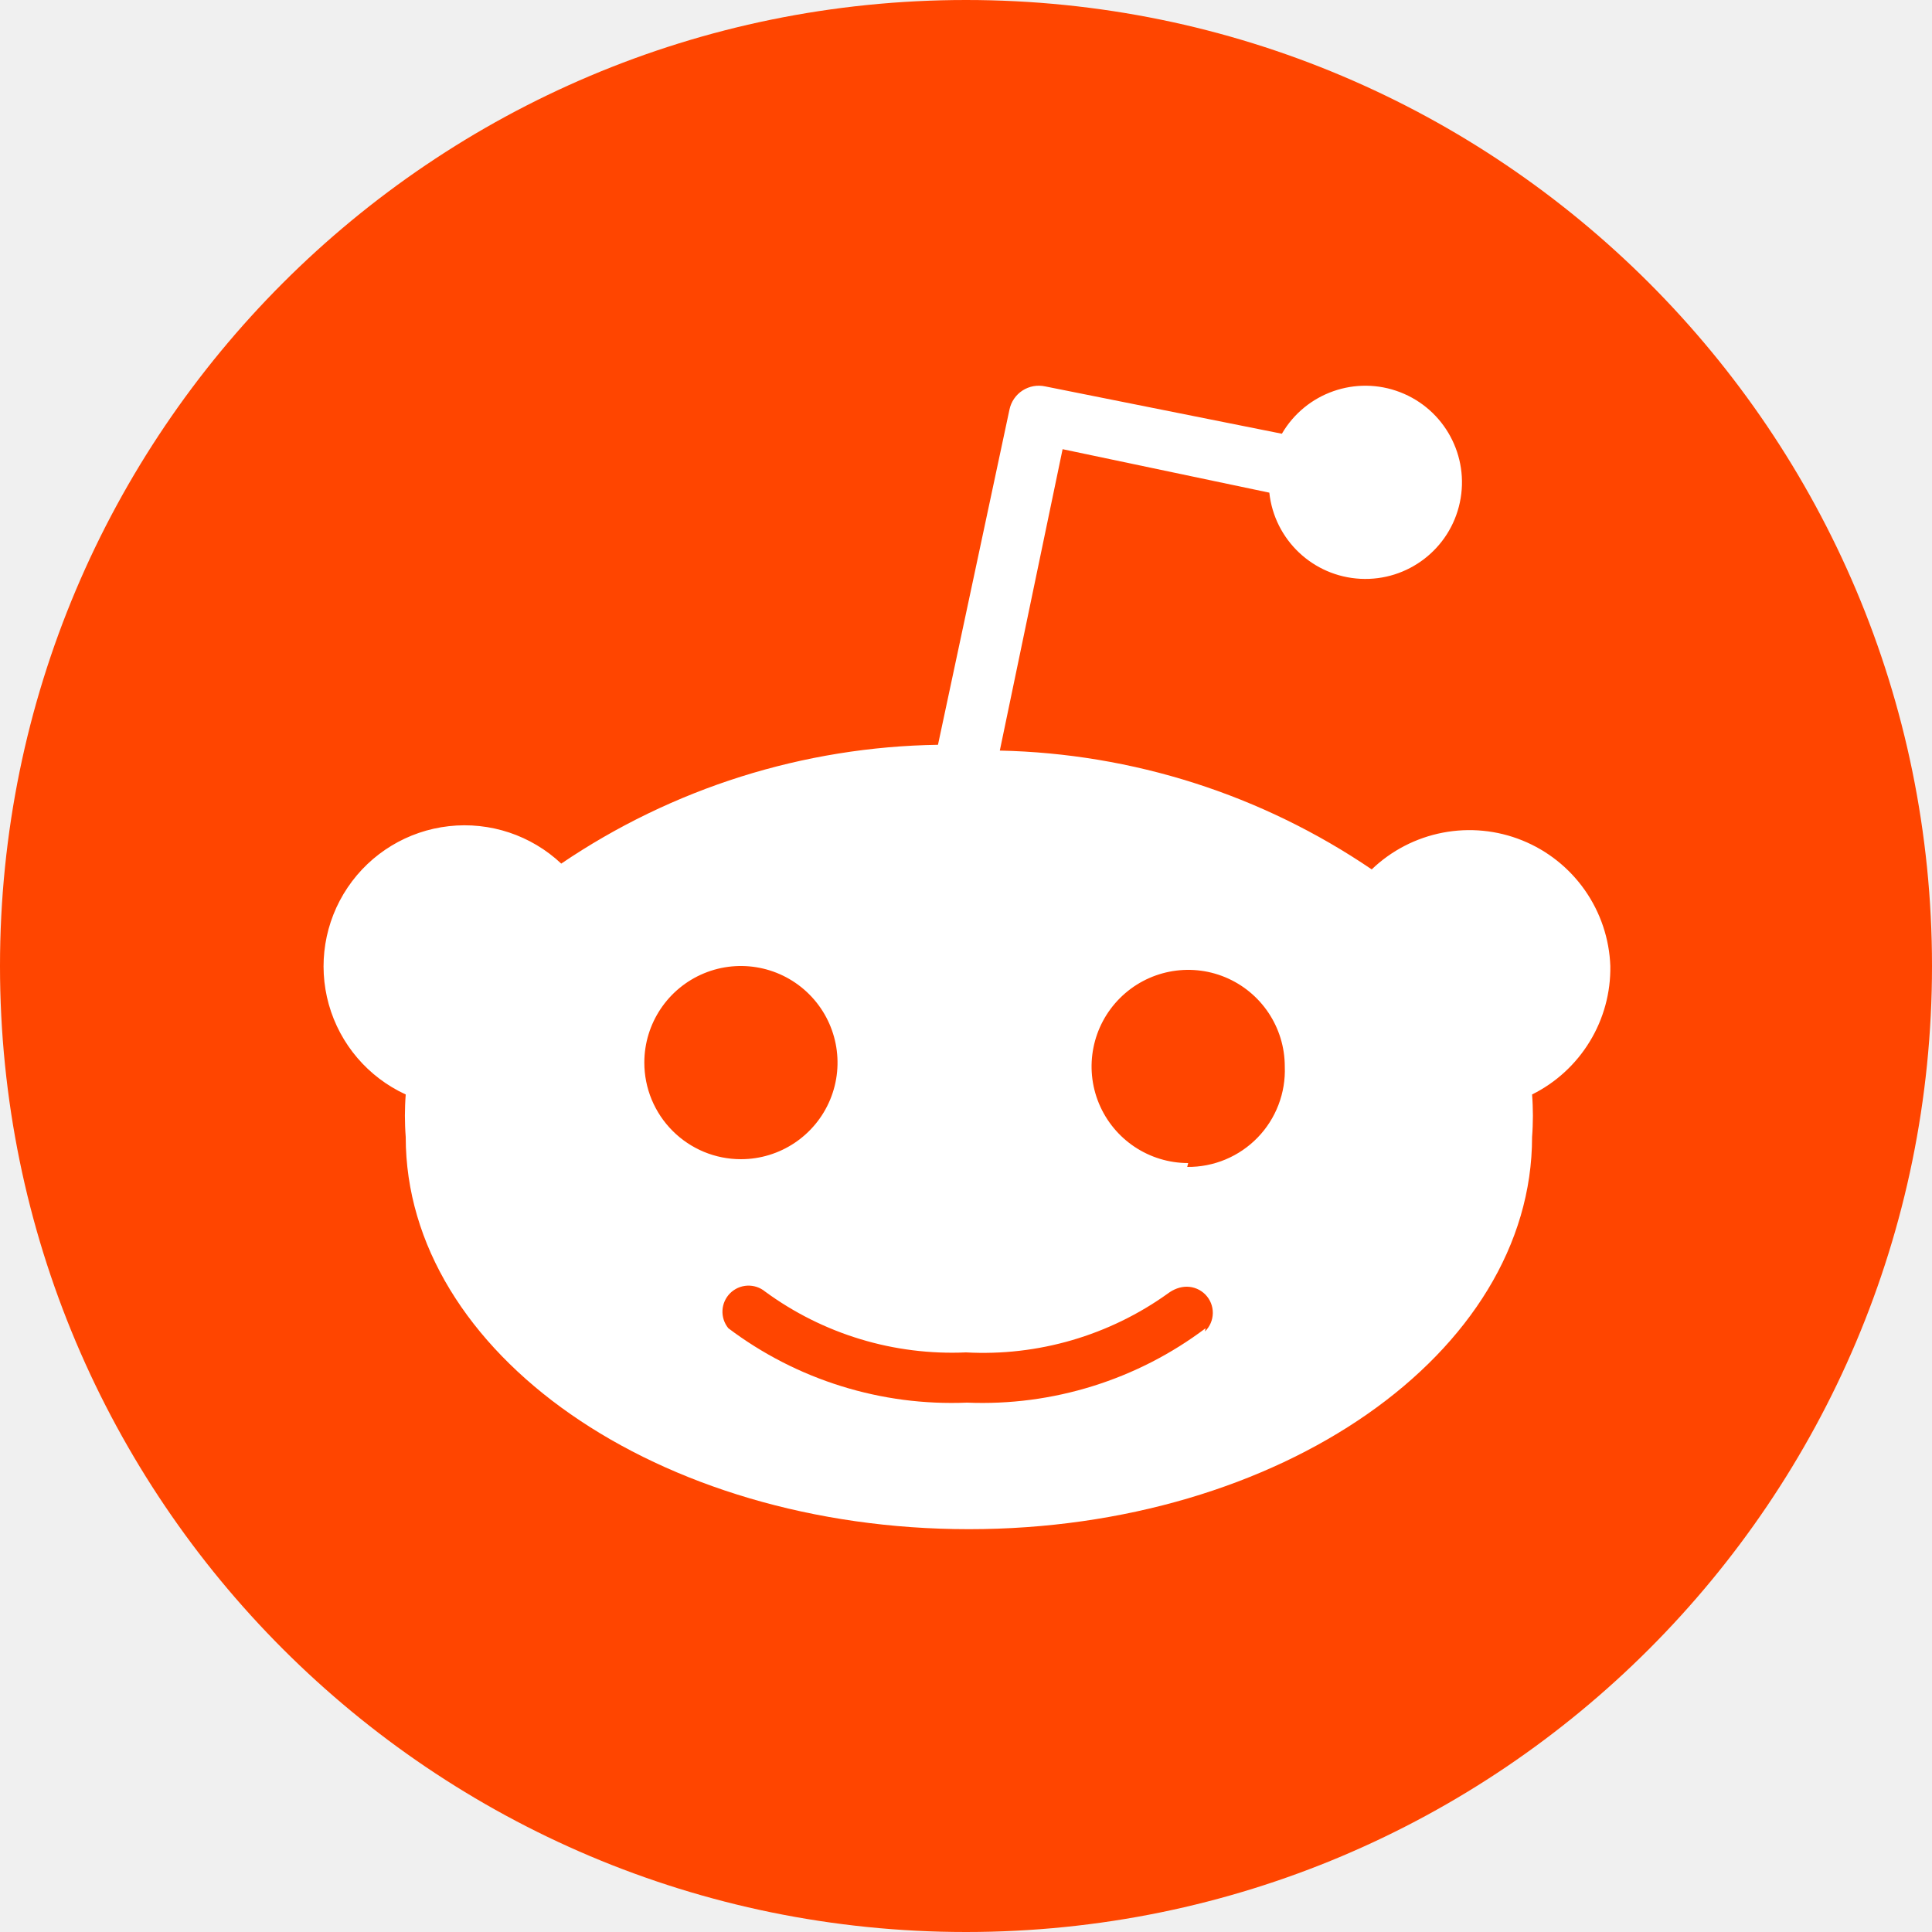
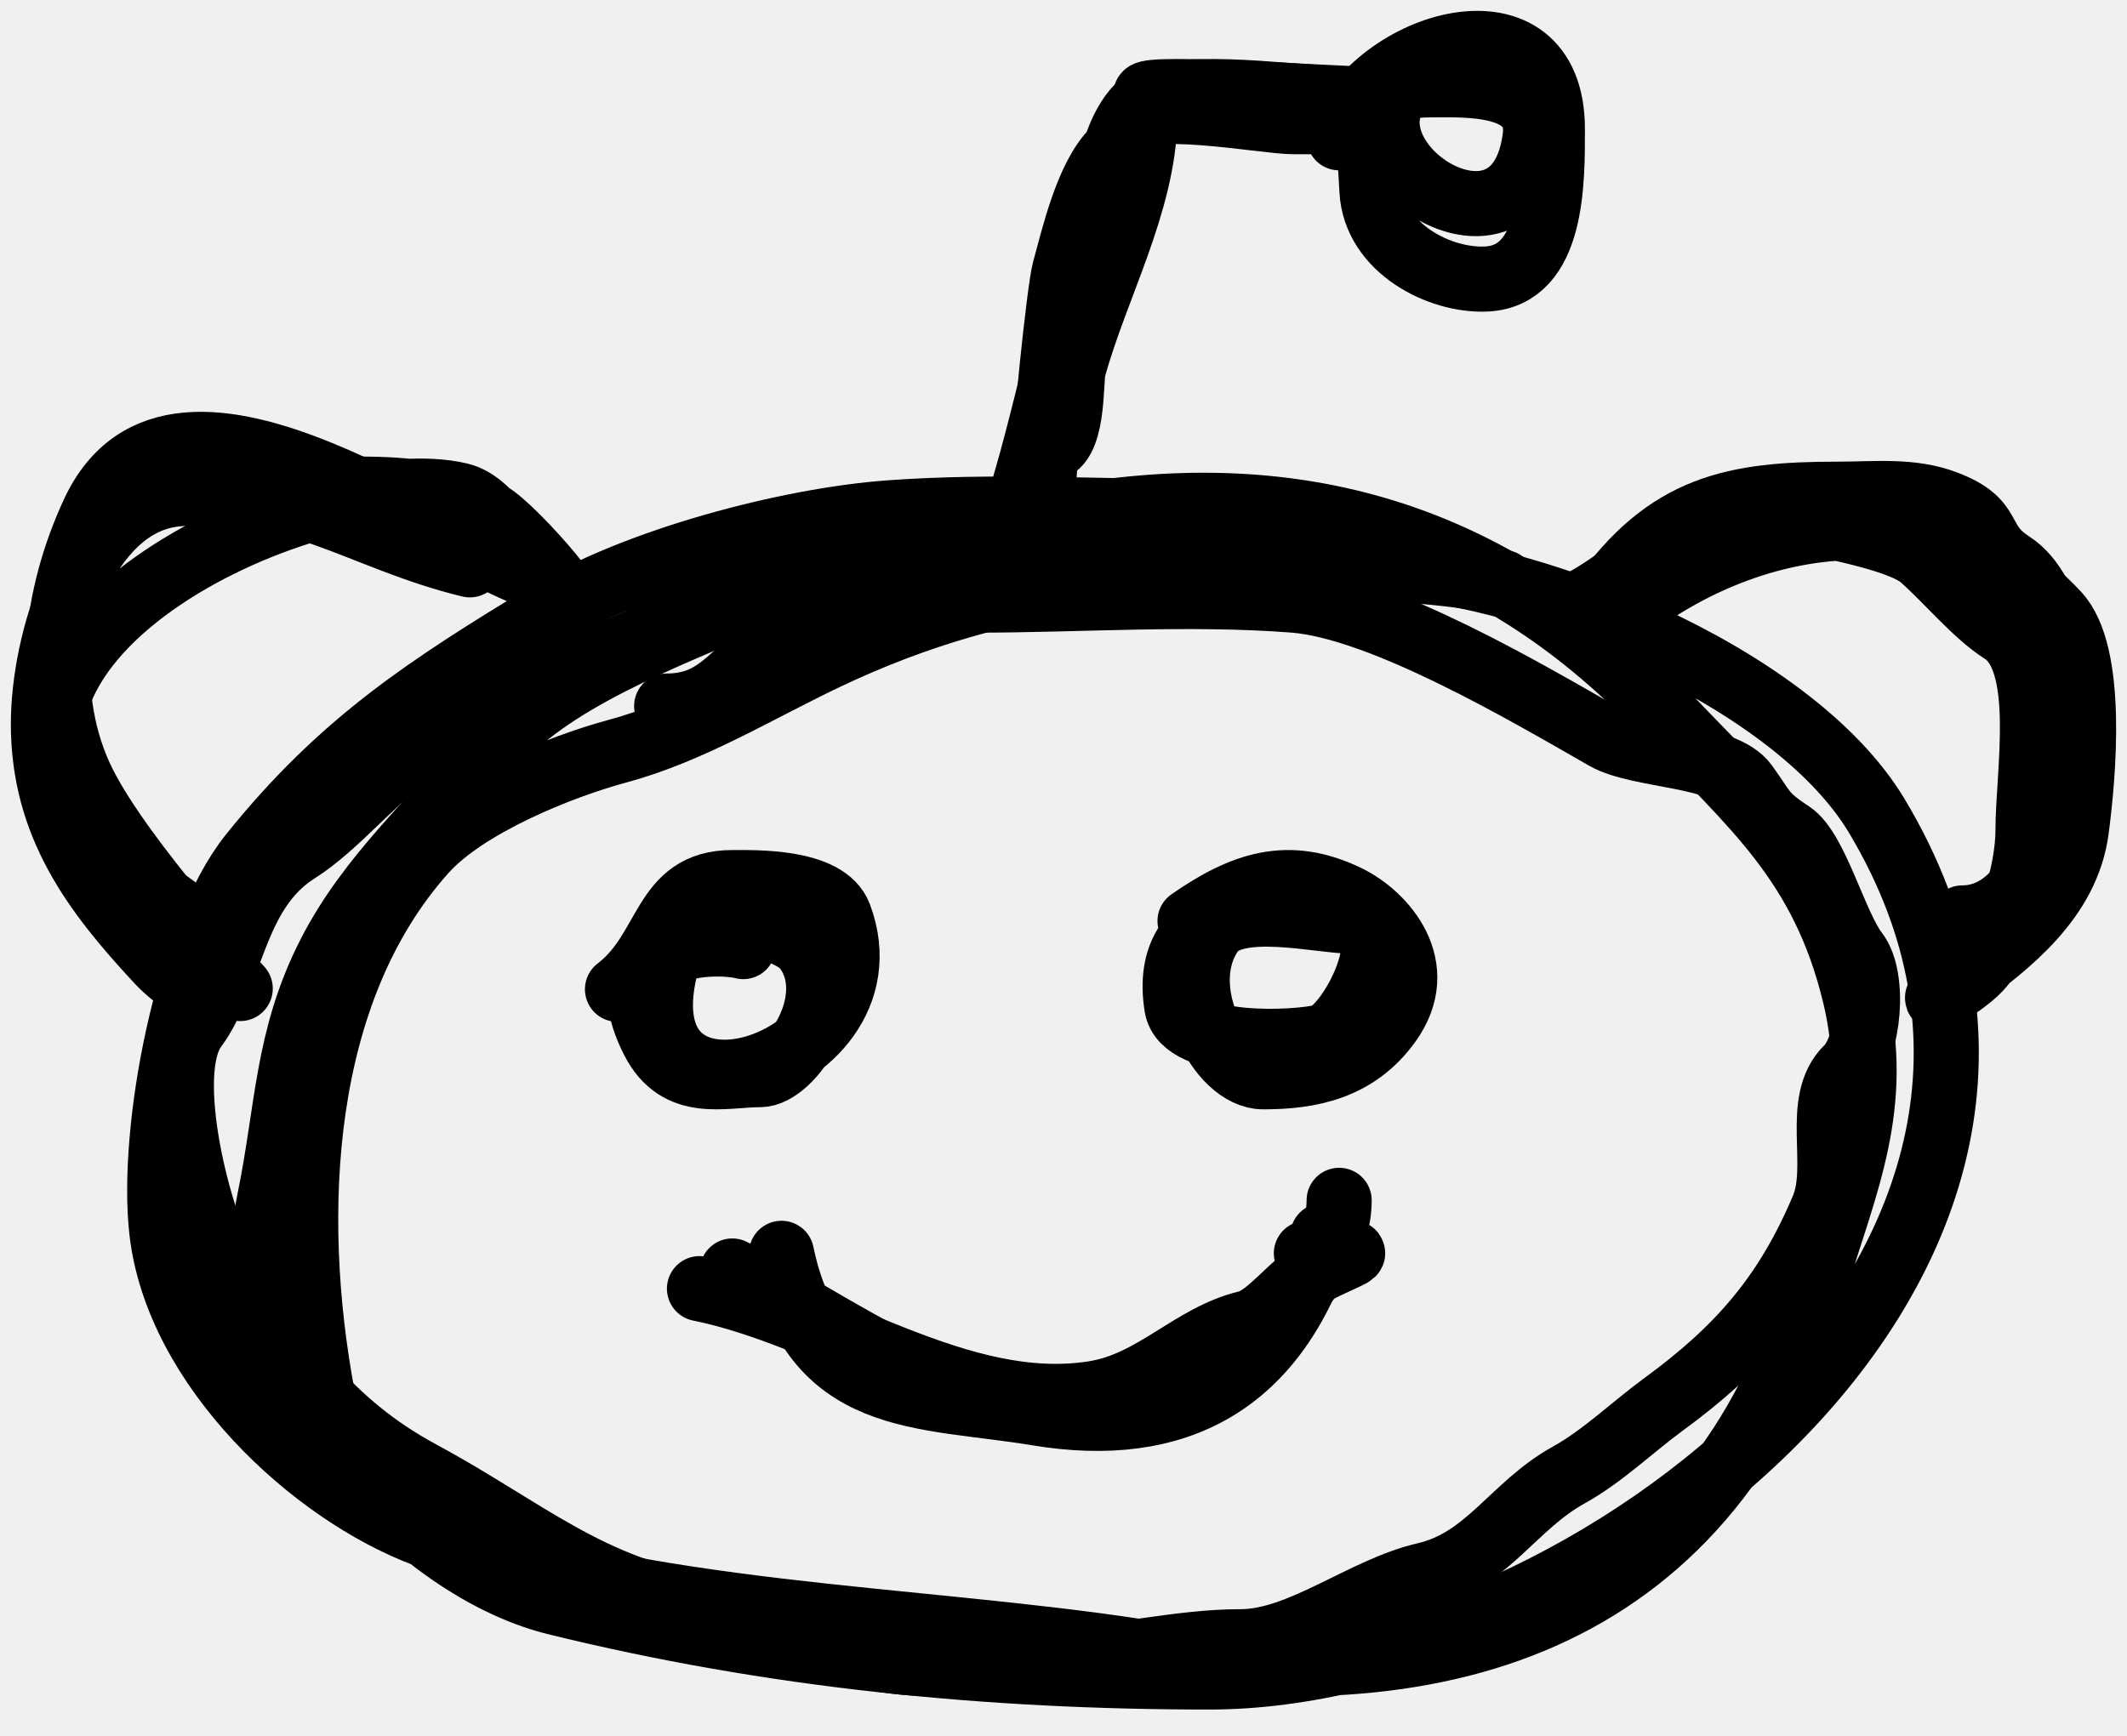
- <svg xmlns="http://www.w3.org/2000/svg" viewBox="0 0 800 800" width="2500" height="2500">
-   <circle cx="400" cy="400" fill="#ff4500" r="400" />
-   <path d="M666.8 400c.08 5.48-.6 10.95-2.04 16.24s-3.62 10.36-6.48 15.04c-2.85 4.68-6.35 8.94-10.39 12.65s-8.58 6.83-13.49 9.27c.11 1.46.2 2.93.25 4.4a107.268 107.268 0 0 1 0 8.8c-.05 1.47-.14 2.94-.25 4.4 0 89.6-104.4 162.4-233.2 162.4S168 560.4 168 470.8c-.11-1.46-.2-2.93-.25-4.4a107.268 107.268 0 0 1 0-8.8c.05-1.47.14-2.94.25-4.4a58.438 58.438 0 0 1-31.85-37.28 58.41 58.41 0 0 1 7.8-48.42 58.354 58.354 0 0 1 41.93-25.4 58.4 58.4 0 0 1 46.52 15.5 286.795 286.795 0 0 1 35.89-20.71c12.45-6.02 25.32-11.14 38.51-15.3s26.67-7.35 40.32-9.56 27.45-3.42 41.28-3.63L418 169.6c.33-1.61.98-3.13 1.91-4.49.92-1.35 2.11-2.51 3.48-3.4 1.38-.89 2.92-1.5 4.54-1.8 1.61-.29 3.27-.26 4.87.09l98 19.6c9.89-16.99 30.65-24.27 48.98-17.19s28.81 26.43 24.71 45.65c-4.09 19.22-21.55 32.62-41.17 31.61-19.63-1.01-35.62-16.13-37.72-35.67L440 186l-26 124.8c13.66.29 27.29 1.57 40.77 3.82a284.358 284.358 0 0 1 77.8 24.86A284.412 284.412 0 0 1 568 360a58.345 58.345 0 0 1 29.4-15.21 58.361 58.361 0 0 1 32.95 3.21 58.384 58.384 0 0 1 25.91 20.61A58.384 58.384 0 0 1 666.8 400zm-396.96 55.31c2.02 4.85 4.96 9.26 8.68 12.97 3.71 3.72 8.12 6.66 12.97 8.68A40.049 40.049 0 0 0 306.8 480c16.18 0 30.76-9.75 36.96-24.69 6.19-14.95 2.76-32.15-8.68-43.59s-28.64-14.87-43.59-8.68c-14.94 6.2-24.69 20.78-24.69 36.96 0 5.25 1.03 10.45 3.04 15.31zm229.1 96.02c2.05-2 3.22-4.73 3.26-7.59.04-2.87-1.07-5.63-3.07-7.68s-4.73-3.22-7.59-3.26c-2.87-.04-5.63 1.07-7.94 2.8a131.06 131.06 0 0 1-19.04 11.35 131.53 131.53 0 0 1-20.68 7.99c-7.1 2.07-14.37 3.54-21.72 4.39-7.36.85-14.77 1.07-22.16.67-7.38.33-14.78.03-22.11-.89a129.01 129.01 0 0 1-21.64-4.6c-7.08-2.14-13.95-4.88-20.56-8.18s-12.93-7.16-18.89-11.53c-2.07-1.7-4.7-2.57-7.38-2.44s-5.21 1.26-7.11 3.15c-1.89 1.9-3.02 4.43-3.15 7.11s.74 5.31 2.44 7.38c7.03 5.3 14.5 9.98 22.33 14s16 7.35 24.4 9.97 17.01 4.51 25.74 5.66c8.73 1.14 17.54 1.53 26.33 1.17 8.79.36 17.6-.03 26.33-1.17A153.961 153.961 0 0 0 476.87 564c7.83-4.02 15.3-8.7 22.33-14zm-7.34-68.13c5.42.06 10.8-.99 15.81-3.07 5.01-2.09 9.54-5.17 13.32-9.06s6.72-8.51 8.66-13.58A39.882 39.882 0 0 0 532 441.6c0-16.18-9.75-30.76-24.69-36.96-14.95-6.19-32.15-2.76-43.59 8.68s-14.87 28.64-8.68 43.59c6.2 14.94 20.78 24.69 36.96 24.69z" fill="#fff" />
+ <svg xmlns="http://www.w3.org/2000/svg" width="49" height="40" viewBox="0 0 49 40" fill="none">
+   <path d="M27.828 11.795C25.399 11.795 22.905 11.638 20.48 11.818C18.142 11.991 14.655 12.913 12.63 14.146C9.892 15.812 7.878 17.093 5.786 19.705C4.323 21.532 3.458 26.048 3.729 28.384C4.091 31.506 7.189 34.391 9.796 35.367C14.851 37.26 20.941 37.25 26.232 38.057C33.332 39.139 39.444 37.32 41.808 29.559C42.513 27.243 43.34 25.462 42.732 22.937C41.995 19.876 40.376 18.575 38.365 16.451C34.55 12.421 30.121 11.029 24.847 11.886C22.39 12.285 19.554 12.816 17.269 13.829C15.424 14.647 12.595 15.665 11.286 17.31C10.031 18.885 8.532 20.146 7.591 21.988C6.601 23.927 6.639 25.564 6.206 27.661C5.412 31.505 9.361 36.079 12.797 36.927C17.781 38.156 22.772 38.644 27.869 38.644C36.364 38.644 49.399 29.098 43.236 18.801C41.248 15.482 34.937 13.016 31.522 13.016C26.947 13.016 23.266 13.141 19.053 15.14C17.437 15.907 15.921 16.853 14.225 17.31C12.925 17.66 10.741 18.536 9.775 19.615C6.864 22.864 6.655 27.997 7.423 32.135" stroke="black" stroke-width="1.5" stroke-linecap="round" />
+   <path d="M10.824 13.016C8.29 12.402 6.771 11.077 4.023 11.388C1.909 11.628 1 14.824 1 16.677C1 19.012 2.174 20.563 3.645 22.146C4.527 23.096 5.894 23.318 4.779 21.649C4.186 20.763 2.702 20.239 1.987 19.299C-1.593 14.589 7.415 10.651 10.593 11.411C11.416 11.608 11.928 12.909 12.524 13.422C14.021 14.711 11.872 12.167 11.265 11.84C9.566 10.926 7.089 11.388 5.156 11.388" stroke="black" stroke-width="1.5" stroke-linecap="round" />
+   <path d="M37.274 14.236C40.192 11.856 44.591 11.131 47.392 14.146C48.251 15.071 47.998 17.868 47.833 19.118C47.62 20.723 46.269 21.761 45.125 22.598C43.945 23.462 45.212 22.73 45.587 22.327C46.251 21.611 46.72 20.136 46.72 19.118C46.72 17.826 47.185 15.219 46.132 14.552C45.515 14.162 44.861 13.365 44.285 12.857C43.71 12.351 41.647 12.059 40.884 11.84C39.361 11.403 37.759 13.161 36.518 13.829" stroke="black" stroke-width="1.5" stroke-linecap="round" />
+   <path d="M30.395 2.245C29.7 2.245 26.848 1.827 26.225 2.462C25.354 3.351 25.417 5.511 25.13 6.717C24.864 7.83 24.386 8.902 24.156 10.009C23.989 10.806 24.149 11.641 23.699 12.37C22.764 13.885 23.6 11.219 23.76 10.631C24.459 8.061 24.979 5.347 25.951 2.866C26.199 2.235 29.136 2.804 29.786 2.804C30.137 2.804 32.277 2.804 31.217 2.804" stroke="black" stroke-width="1.5" stroke-linecap="round" />
+   <path d="M26.377 2.751C26.321 4.723 25.262 6.579 24.73 8.487C24.652 8.766 24.761 10.356 24.096 10.356C24.027 10.356 24.401 6.671 24.524 6.229C24.727 5.495 25.046 4.072 25.664 3.465C25.884 3.248 26.301 2.442 26.393 2.18C26.464 1.975 30.822 2.284 31.509 2.284" stroke="black" stroke-width="1.5" stroke-linecap="round" />
+   <path d="M33.873 1.141C29.017 2.448 34.85 7.044 35.364 3.175C35.539 1.851 33.732 1.955 32.95 1.955C31.37 1.955 31.52 2.825 31.606 4.395C31.68 5.739 33.19 6.486 34.251 6.429C35.786 6.347 35.762 4.166 35.762 2.972C35.762 -0.252 31.673 0.96 30.85 3.175" stroke="black" stroke-width="1.5" stroke-linecap="round" />
+   <path d="M12.713 13.422C10.509 12.938 4.078 7.677 2.155 11.818C1.27 13.723 0.946 16.101 1.924 18.055C2.822 19.851 5.534 22.779 5.534 22.779" stroke="black" stroke-width="1.5" stroke-linecap="round" />
+   <path d="M36.896 13.829C38.417 11.668 39.954 11.388 42.354 11.388C43.188 11.388 44.036 11.286 44.831 11.592C45.976 12.032 45.504 12.451 46.342 12.993C48.265 14.235 47.921 21.152 45.209 21.152" stroke="black" stroke-width="1.5" stroke-linecap="round" />
+   <path d="M34.629 13.422C32.425 12.971 30.213 13.18 28.038 12.609C25.77 12.013 24.477 12.279 22.391 12.97C21.185 13.37 19.449 13.3 18.171 13.445C16.323 13.655 15.209 14.762 13.469 15.23C11.974 15.633 10.901 16.387 9.607 17.265C8.554 17.978 7.782 19.016 6.836 19.615C5.349 20.557 5.331 22.544 4.485 23.683C3.694 24.747 4.616 28.222 5.177 29.13C6.471 31.219 7.593 32.814 9.691 33.943C12.049 35.213 13.614 36.657 16.282 37.04C17.173 37.167 18.405 37.368 19.179 37.831C20.538 38.644 22.682 38.237 24.196 38.237C25.685 38.237 27.104 37.831 28.583 37.831C29.965 37.831 31.408 36.62 32.824 36.294C34.267 35.961 34.849 34.704 36.14 33.989C36.917 33.559 37.607 32.886 38.324 32.361C40.049 31.098 41.146 29.857 41.997 27.841C42.418 26.843 41.773 25.376 42.564 24.61C43.055 24.133 43.202 22.523 42.753 21.943C42.273 21.323 41.834 19.585 41.262 19.208C40.603 18.774 40.663 18.701 40.213 18.078C39.707 17.378 37.755 17.437 36.98 16.993C35.163 15.953 31.832 13.986 29.801 13.829C27.378 13.643 24.886 13.829 22.454 13.829C20.61 13.829 19.677 14.009 18.087 14.733C16.927 15.262 16.697 16.27 15.358 16.27" stroke="black" stroke-width="1.5" stroke-linecap="round" />
+   <path d="M17.122 21.813C16.529 21.655 13.859 21.638 15.047 23.971C15.628 25.111 16.671 24.763 17.515 24.763C18.225 24.763 19.431 22.991 18.552 21.841C18.164 21.332 15.864 20.751 15.548 21.595C13.623 26.74 20.702 24.746 19.339 21.103C19.036 20.293 17.404 20.338 16.871 20.338C15.254 20.338 15.418 21.885 14.225 22.797" stroke="black" stroke-width="1.5" stroke-linecap="round" />
+   <path d="M30.315 20.776C29.235 20.806 26.73 20.811 27.111 23.193C27.268 24.181 29.874 24.039 30.458 23.891C31.133 23.72 32.36 21.224 31.103 21.224C30.391 21.224 28.448 20.734 27.916 21.474C27.027 22.712 28.075 24.813 29.098 24.813C30.173 24.813 31.246 24.613 31.998 23.567C32.923 22.279 31.893 21.092 31.031 20.676C29.689 20.029 28.651 20.364 27.415 21.224" stroke="black" stroke-width="1.5" stroke-linecap="round" />
+   <path d="M18.003 28.881C18.741 32.412 21.207 32.118 23.902 32.565C27.083 33.092 29.41 31.906 30.473 28.474" stroke="black" stroke-width="1.5" stroke-linecap="round" />
+   <path d="M16.87 29.288C19.775 30.789 23.315 33.672 26.694 32.113C28.207 31.415 30.85 29.583 30.85 27.66" stroke="black" stroke-width="1.5" stroke-linecap="round" />
+   <path d="M16.114 29.695C19.132 30.304 22.079 32.59 25.183 32.113C26.587 31.897 27.436 30.795 28.73 30.485C29.228 30.366 29.786 29.558 30.284 29.31C31.479 28.716 31.489 28.881 30.095 28.881" stroke="black" stroke-width="1.5" stroke-linecap="round" />
</svg>
